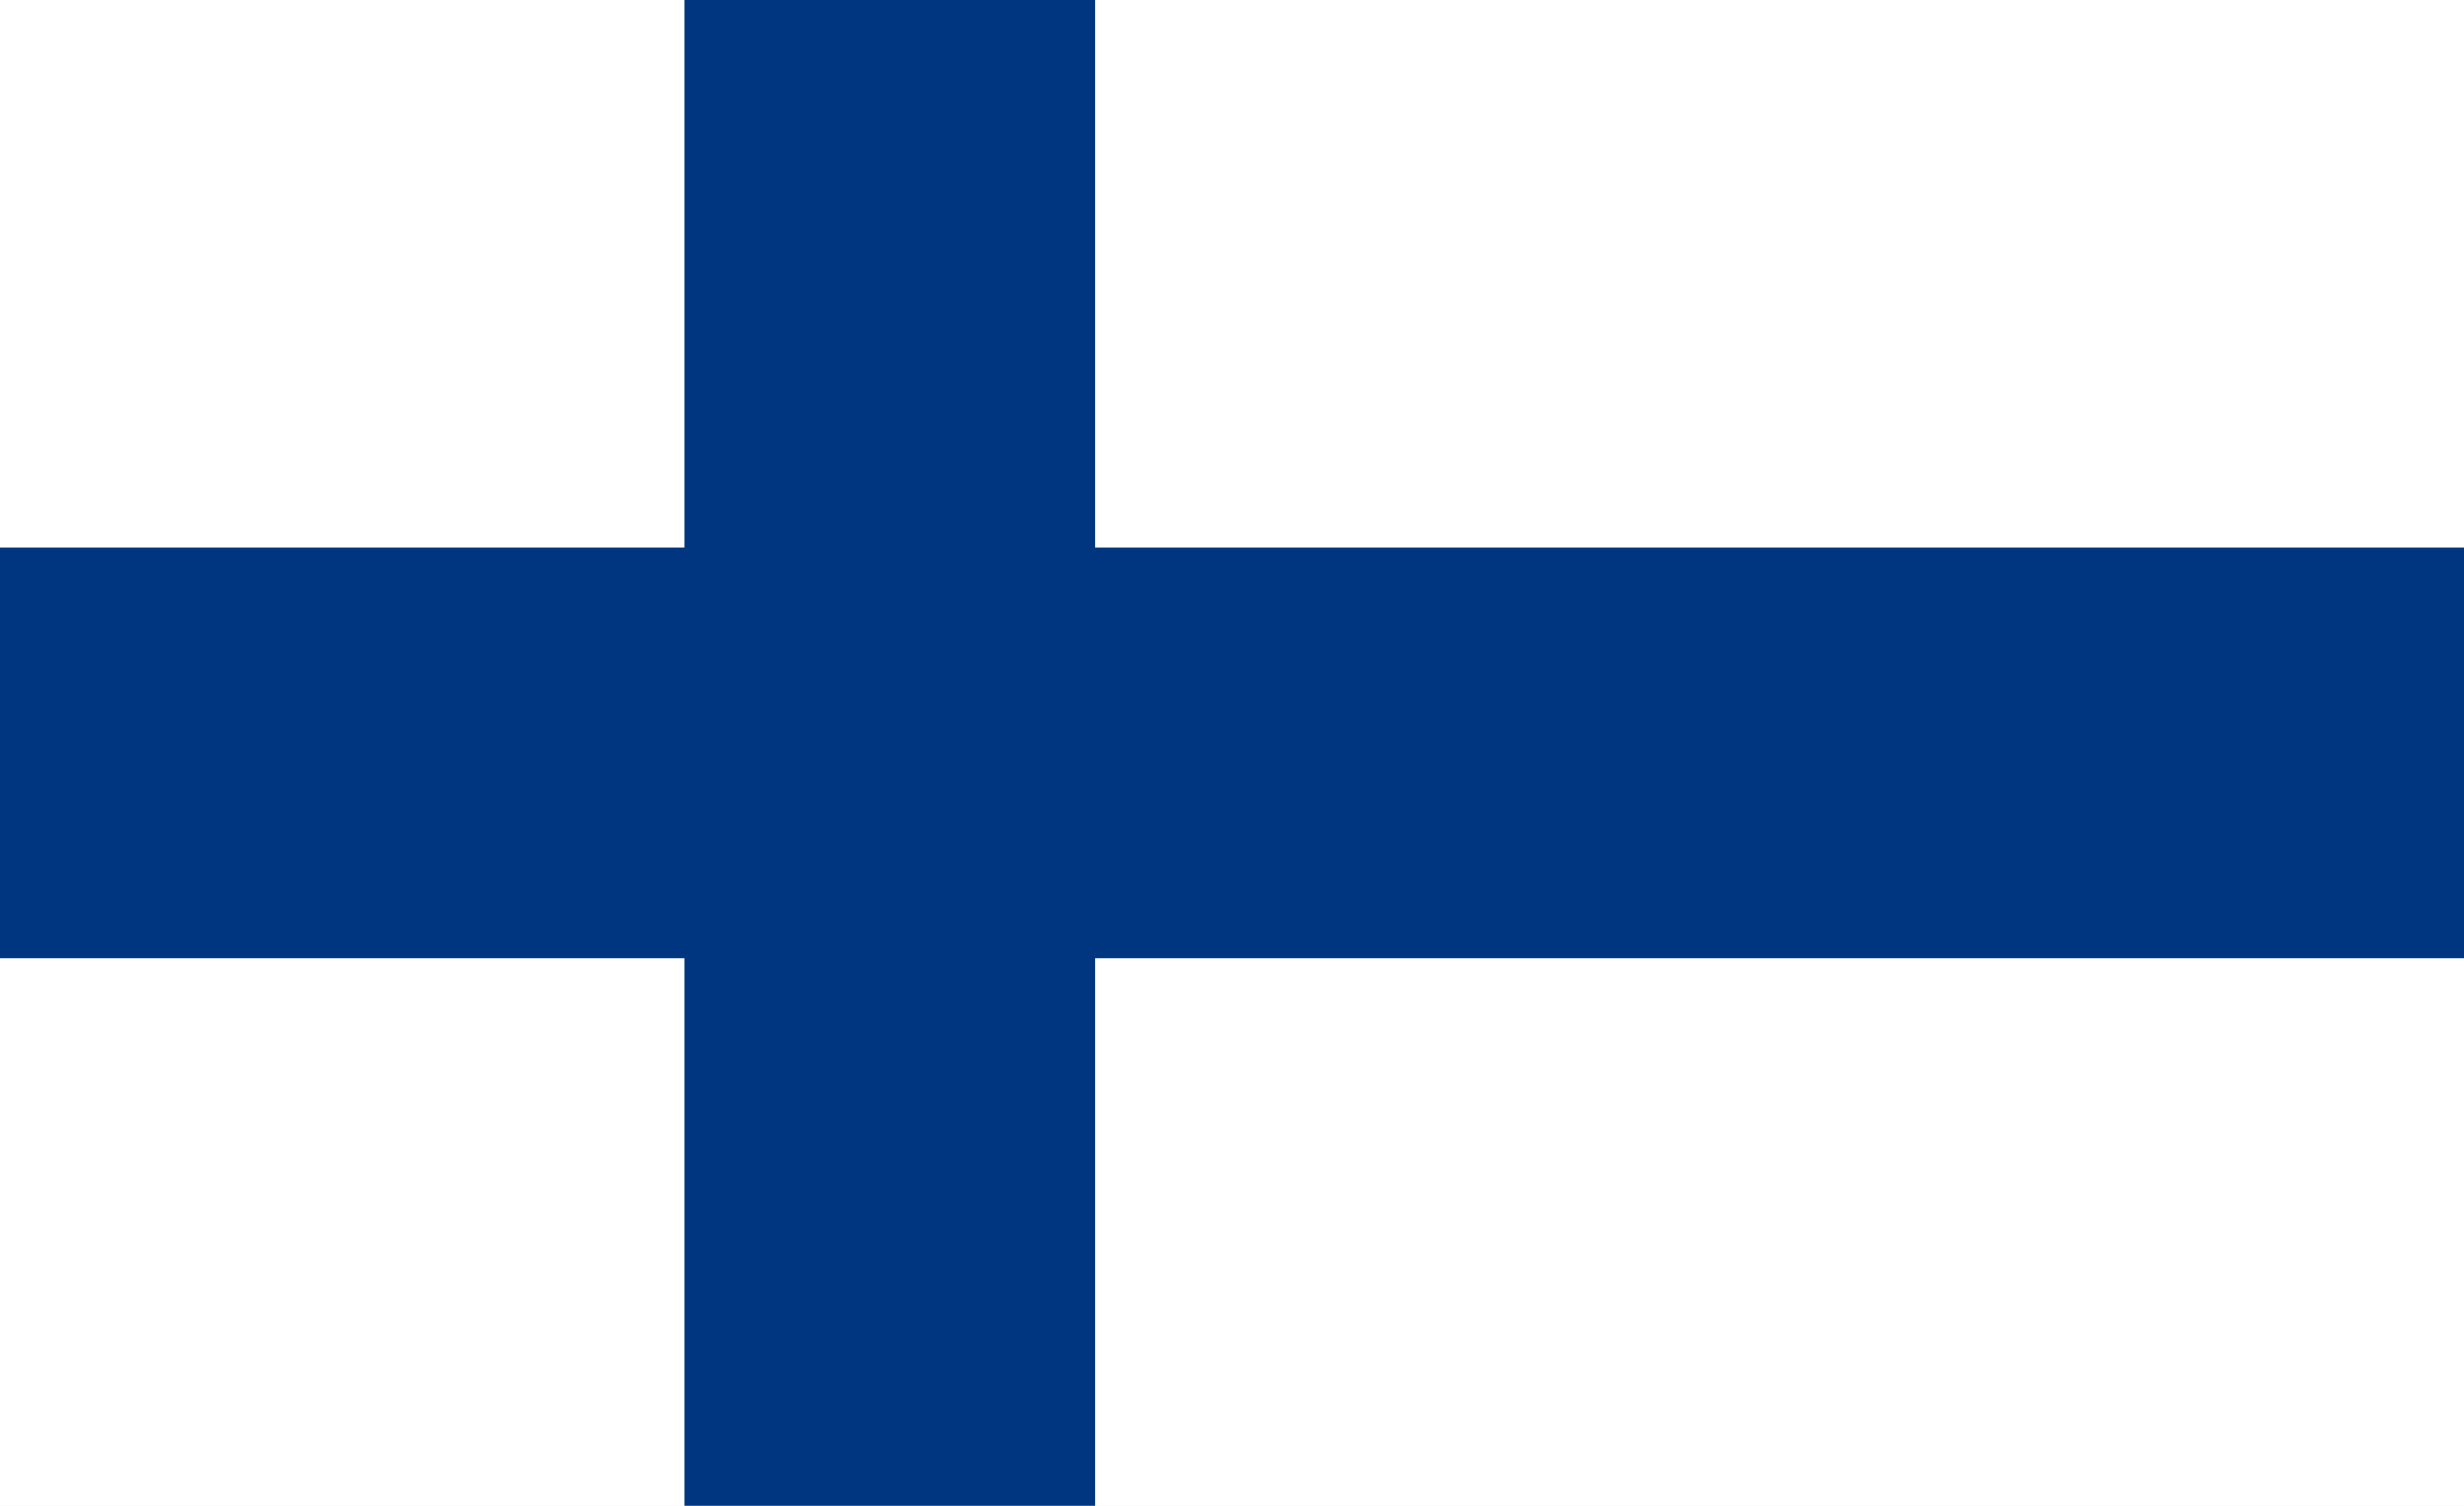
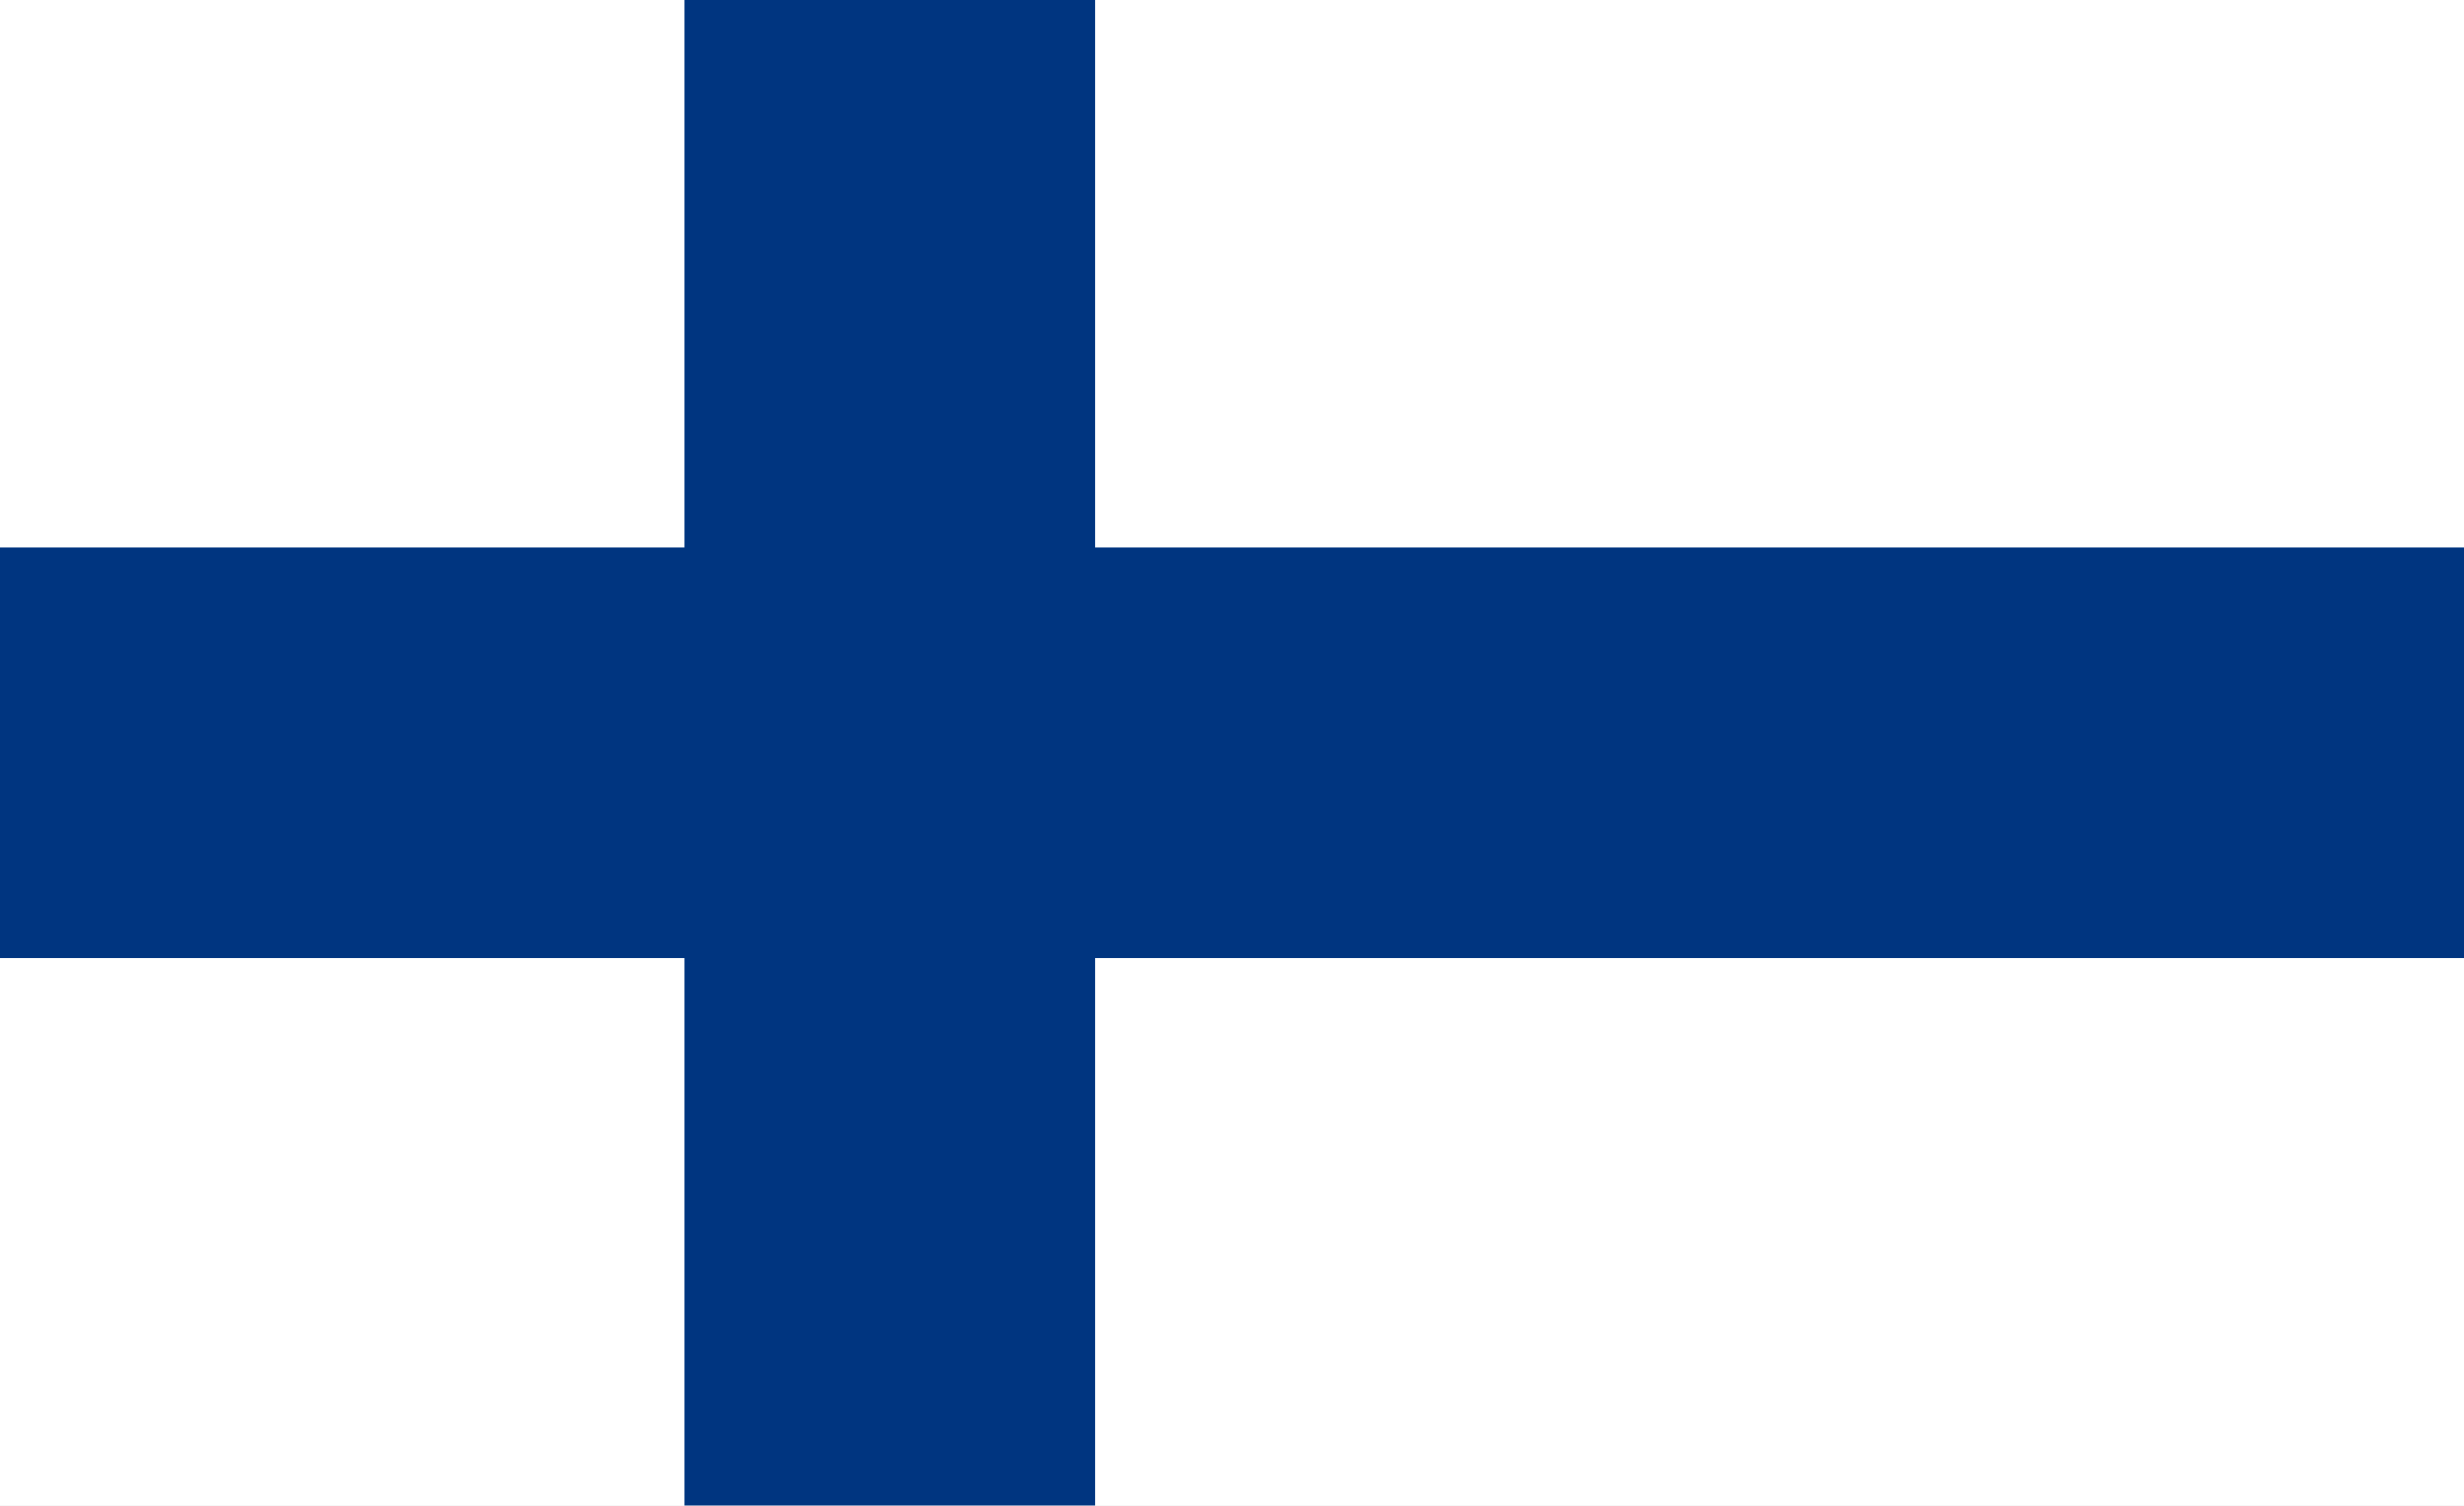
- <svg xmlns="http://www.w3.org/2000/svg" width="1800" height="1100">
-   <path fill="#fff" d="M0 0h1800v1100H0z" />
-   <path fill="#003580" d="M0 400h1800v300H0z" />
-   <path fill="#003580" d="M500 0h300v1100H500z" />
+ <svg xmlns="http://www.w3.org/2000/svg" width="982" height="600" viewBox="0 0 982 600">
+   <path id="Path" fill="#ffffff" stroke="none" d="M -0 0 L 982 0 L 982 600 L -0 600 Z" />
+   <path id="path1" fill="#003580" stroke="none" d="M -0 218.182 L 982 218.182 L 982 381.818 L -0 381.818 Z" />
+   <path id="path2" fill="#003580" stroke="none" d="M 272.778 0 L 436.444 0 L 436.444 600 L 272.778 600 Z" />
</svg>
